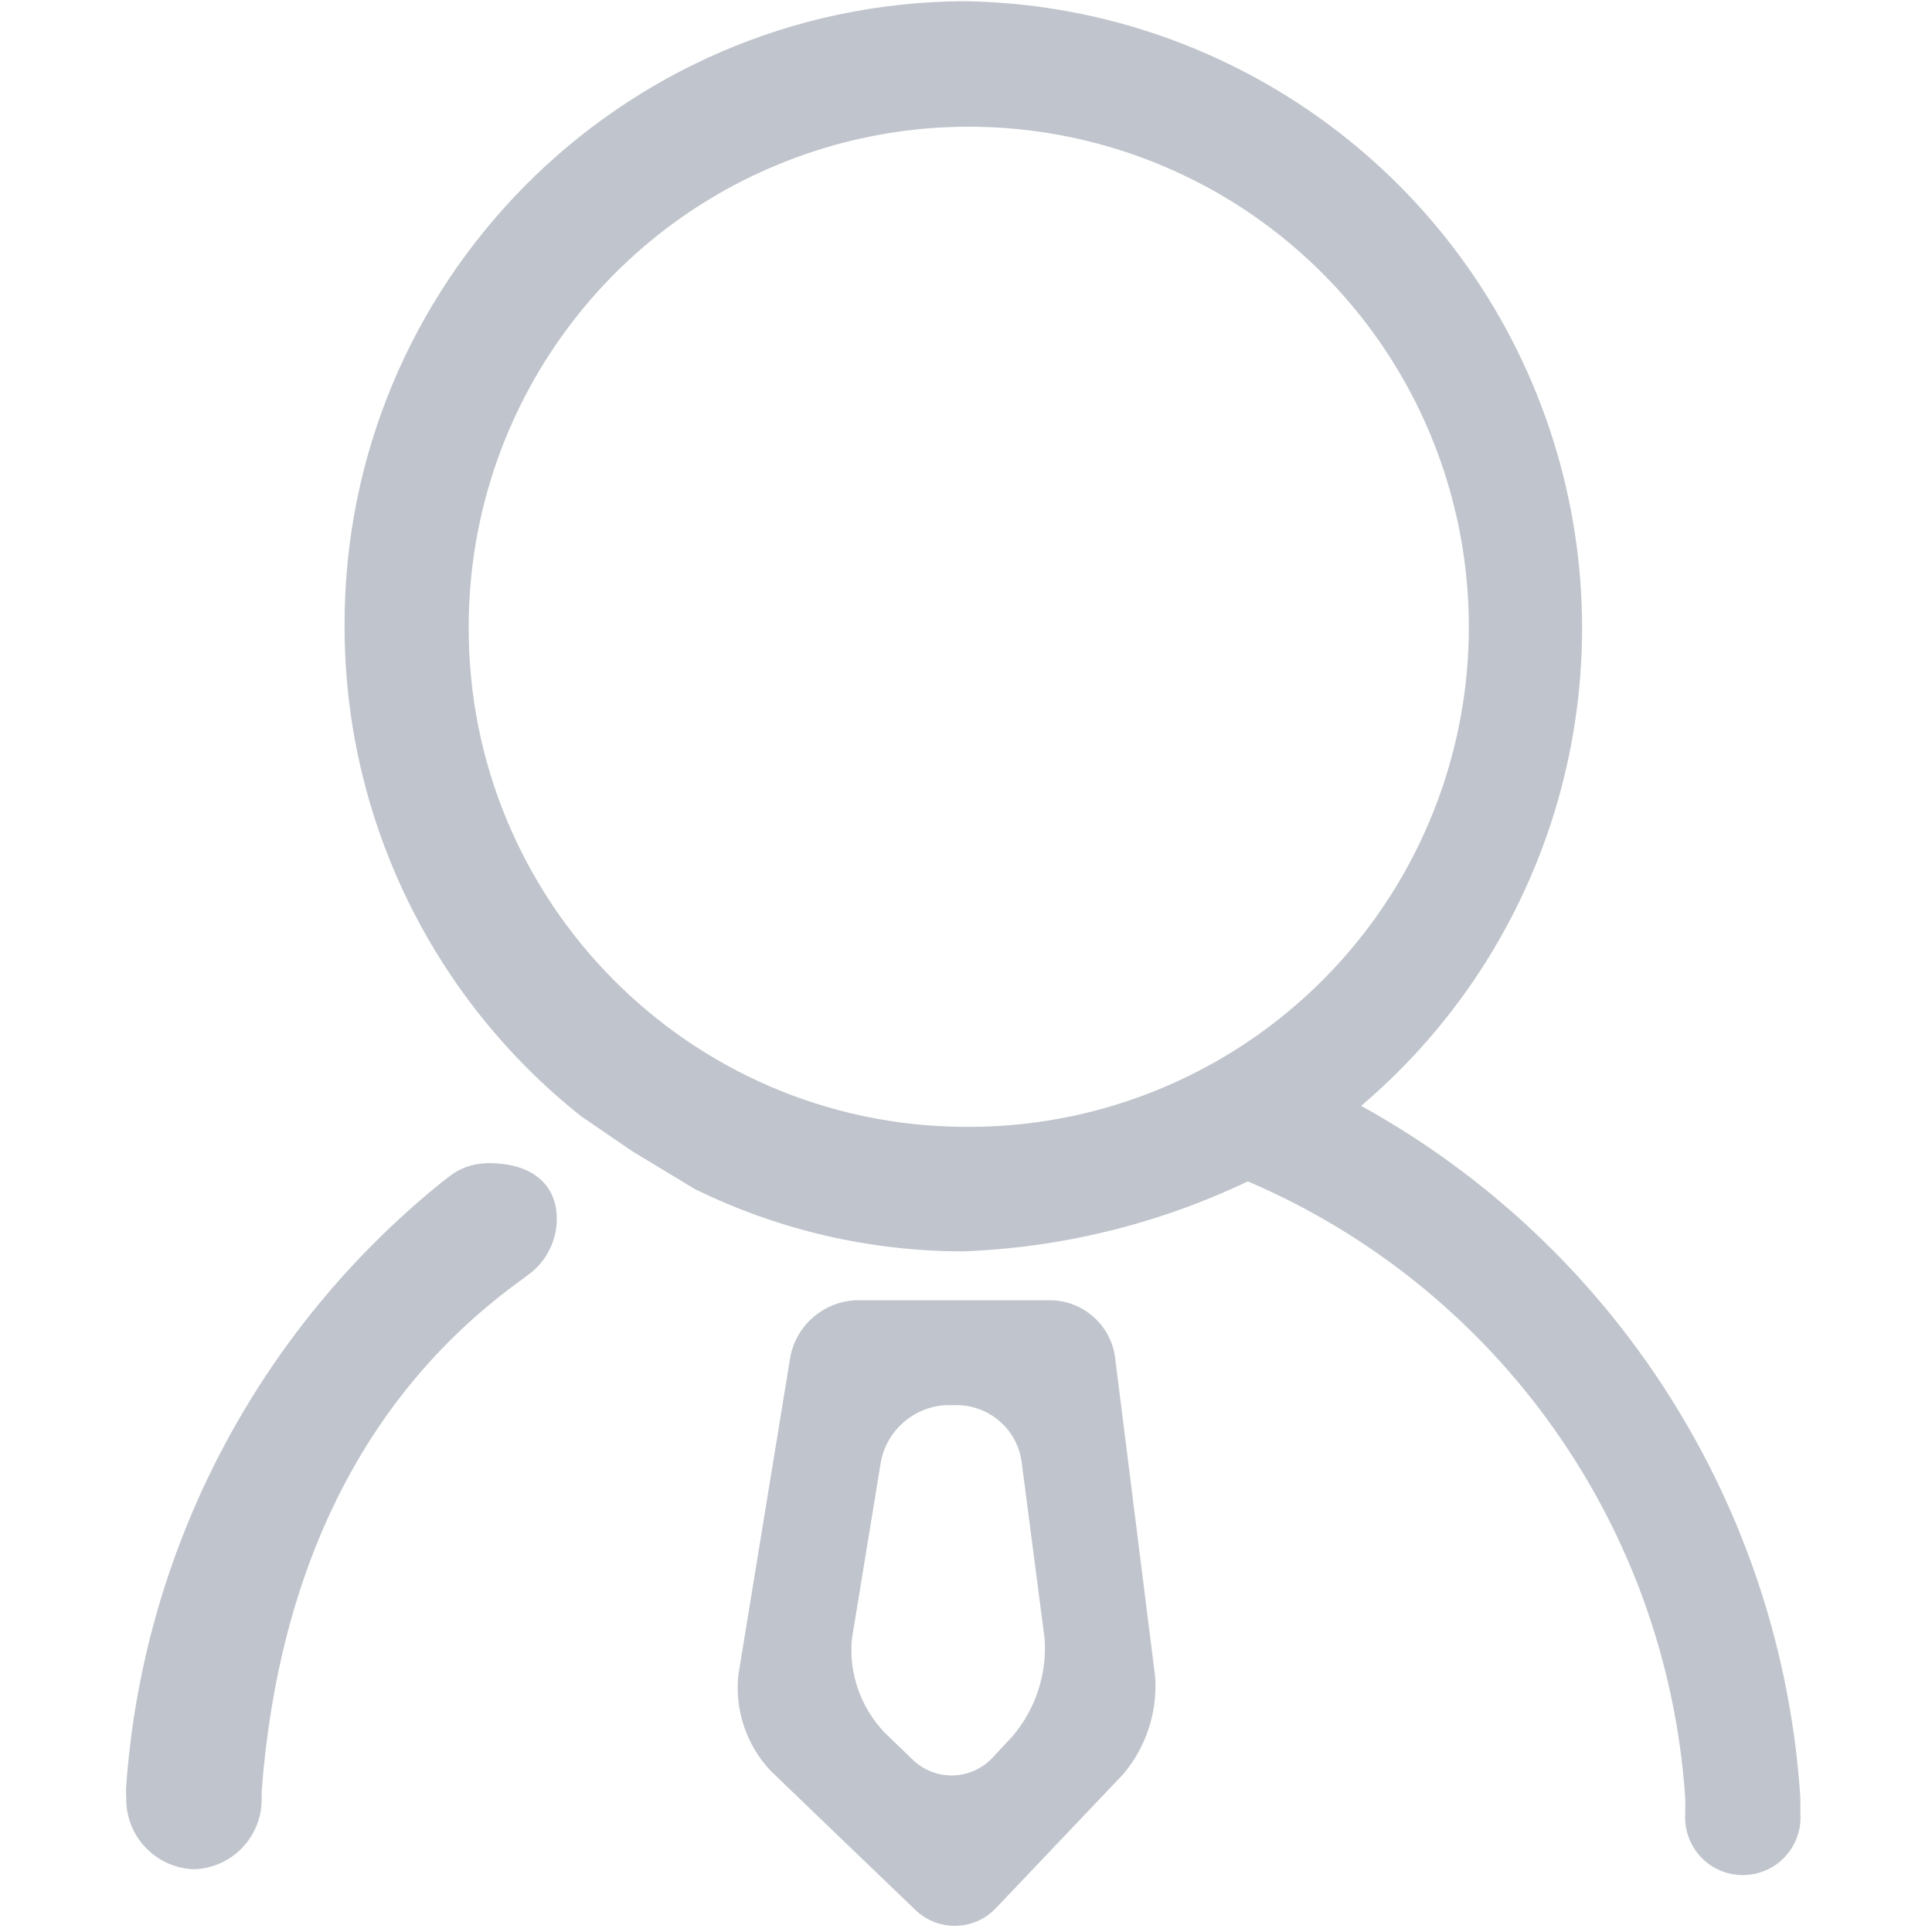
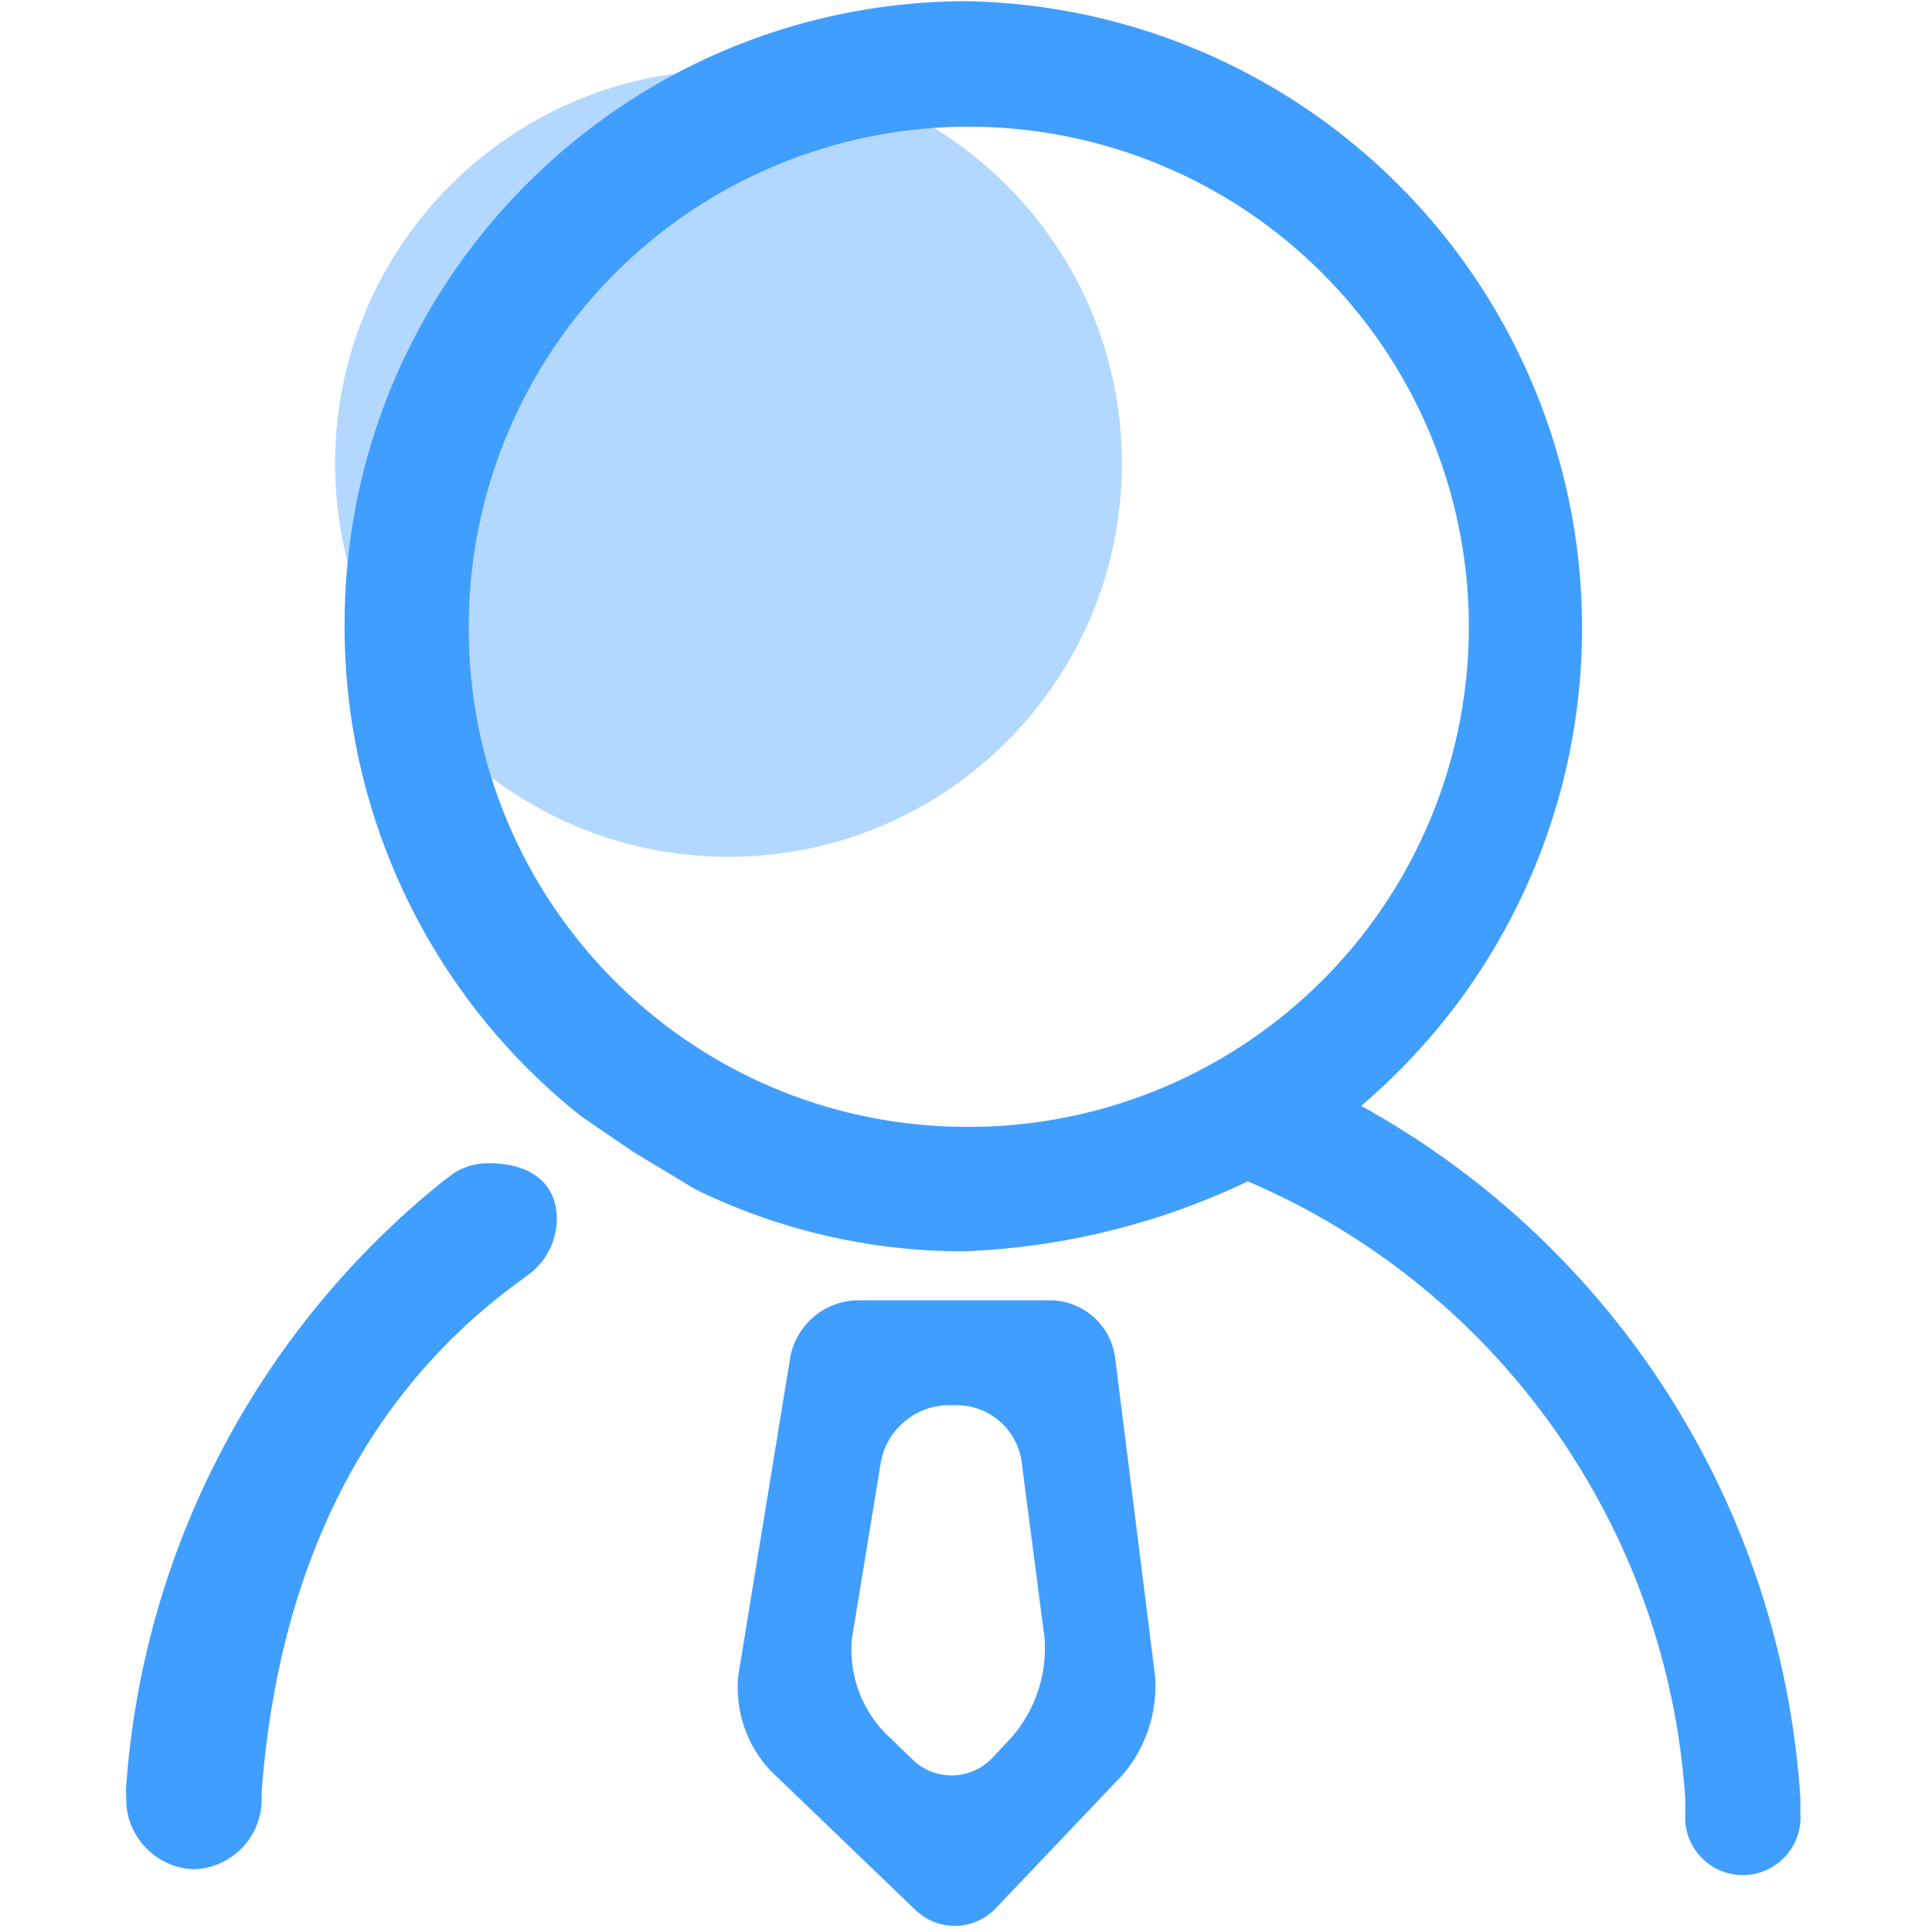
<svg xmlns="http://www.w3.org/2000/svg" width="23px" height="23px" viewBox="0 0 23 23" version="1.1">
  <g id="针线互联用户端" stroke="none" stroke-width="1" fill="none" fill-rule="evenodd">
-     <g id="联系人_组织架构" transform="translate(-121, -178)" fill="#C0C4CC" fill-rule="nonzero">
-       <g id="编组" transform="translate(121, 178)">
-         <path d="M12.515,15.479 C12.896,15.489 13.215,15.769 13.273,16.145 L13.752,19.963 C13.78,20.383 13.644,20.798 13.373,21.12 L11.853,22.719 C11.597,22.986 11.174,22.997 10.904,22.744 L9.172,21.079 C8.887,20.774 8.747,20.361 8.789,19.946 L9.41,16.145 C9.486,15.771 9.807,15.497 10.188,15.479 L12.515,15.479 Z M11.466,0.014 C14.578,0.054 17.337,2.02 18.392,4.948 C19.447,7.875 18.575,11.15 16.204,13.165 C19.237,14.84 21.208,17.945 21.433,21.403 L21.433,21.582 C21.453,21.84 21.327,22.087 21.106,22.222 C20.886,22.356 20.609,22.356 20.389,22.222 C20.169,22.087 20.043,21.84 20.063,21.582 L20.063,21.416 C19.849,18.18 17.836,15.339 14.855,14.064 C13.794,14.57 12.641,14.854 11.466,14.897 C10.359,14.897 9.267,14.644 8.273,14.156 L7.528,13.706 L6.92,13.29 C5.14,11.879 4.102,9.732 4.102,7.461 C4.086,3.374 7.379,0.044 11.466,0.014 Z M5.821,13.847 C6.325,13.847 6.629,14.093 6.629,14.514 C6.627,14.756 6.519,14.986 6.333,15.142 L6.217,15.23 C4.364,16.562 3.319,18.643 3.115,21.324 L3.115,21.42 C3.116,21.869 2.76,22.237 2.312,22.253 C1.879,22.24 1.528,21.898 1.504,21.466 L1.5,21.299 C1.692,18.467 3.06,15.844 5.272,14.064 L5.405,13.964 C5.53,13.886 5.674,13.846 5.821,13.847 Z M11.404,16.728 L11.266,16.728 C10.885,16.745 10.564,17.02 10.488,17.394 L10.142,19.509 C10.102,19.916 10.245,20.328 10.534,20.629 L10.867,20.95 C10.995,21.073 11.168,21.141 11.347,21.136 C11.525,21.131 11.694,21.055 11.816,20.925 L12.057,20.666 C12.329,20.344 12.465,19.929 12.436,19.509 L12.161,17.394 C12.105,17.017 11.785,16.736 11.404,16.728 Z M9.269,1.956 C7.037,2.873 5.58,5.048 5.58,7.461 C5.568,10.73 8.202,13.392 11.47,13.415 C13.884,13.44 16.074,12.006 17.015,9.783 C17.956,7.561 17.462,4.99 15.764,3.274 C14.067,1.559 11.502,1.038 9.269,1.956 Z" id="形状结合" />
+     <g id="联系人_员工个人档案" transform="translate(-121, -177)" fill="#409EFF" fill-rule="nonzero">
+       <g id="编组" transform="translate(121, 177)">
+         <g id="编组-4" transform="translate(1.5, 0.013757)">
+           <path d="M2.489,5.504 C2.489,8.09 4.586,10.187 7.173,10.187 C9.759,10.187 11.856,8.09 11.856,5.504 C11.856,2.917 9.759,0.82 7.173,0.82 C4.586,0.82 2.489,2.917 2.489,5.504 Z" id="路径" opacity="0.4" />
+           <path d="M1.63069558e-12,21.285 C0.192,18.453 1.56,15.83 3.772,14.05 L3.905,13.95 C4.03,13.872 4.174,13.832 4.321,13.834 C4.825,13.834 5.129,14.079 5.129,14.5 C5.127,14.742 5.019,14.972 4.833,15.128 L4.717,15.216 C2.864,16.548 1.819,18.629 1.615,21.31 L1.615,21.406 C1.616,21.855 1.26,22.223 0.812,22.239 C0.379,22.226 0.028,21.884 0.004,21.452 L1.63069558e-12,21.285 Z M2.602,7.448 C2.586,3.36 5.879,0.03 9.966,4.79616347e-14 C13.078,0.04 15.837,2.006 16.892,4.934 C17.947,7.861 17.075,11.136 14.704,13.151 C17.737,14.826 19.708,17.931 19.933,21.39 L19.933,21.569 C19.953,21.826 19.827,22.073 19.606,22.208 C19.386,22.343 19.109,22.343 18.889,22.208 C18.669,22.073 18.543,21.826 18.563,21.569 L18.563,21.402 C18.349,18.166 16.336,15.325 13.355,14.05 C12.294,14.557 11.141,14.84 9.966,14.883 C8.859,14.883 7.767,14.63 6.773,14.142 L6.028,13.692 L5.42,13.276 C3.64,11.865 2.602,9.719 2.602,7.448 L2.602,7.448 Z M9.97,13.401 C12.384,13.426 14.574,11.992 15.515,9.769 C16.456,7.547 15.962,4.976 14.264,3.261 C12.567,1.545 10.002,1.024 7.769,1.942 C5.537,2.86 4.08,5.034 4.08,7.448 C4.068,10.716 6.702,13.378 9.97,13.401 L9.97,13.401 Z" id="形状" />
+           <path d="M10.353,22.705 C10.097,22.972 9.674,22.984 9.404,22.73 L7.672,21.065 C7.387,20.761 7.247,20.348 7.289,19.933 L7.91,16.132 C7.986,15.757 8.307,15.483 8.688,15.466 L11.015,15.466 C11.396,15.475 11.715,15.756 11.773,16.132 L12.252,19.949 C12.28,20.369 12.144,20.784 11.873,21.106 L10.353,22.705 Z M8.642,19.487 C8.602,19.902 8.745,20.314 9.034,20.615 L9.367,20.936 C9.495,21.06 9.668,21.127 9.847,21.122 C10.025,21.117 10.194,21.041 10.316,20.911 L10.557,20.653 C10.829,20.331 10.965,19.916 10.936,19.495 L10.661,17.381 C10.605,17.004 10.285,16.722 9.904,16.715 L9.766,16.715 C9.385,16.732 9.064,17.006 8.988,17.381 L8.642,19.495 L8.642,19.487 Z" id="形状" />
+         </g>
      </g>
    </g>
  </g>
</svg>
